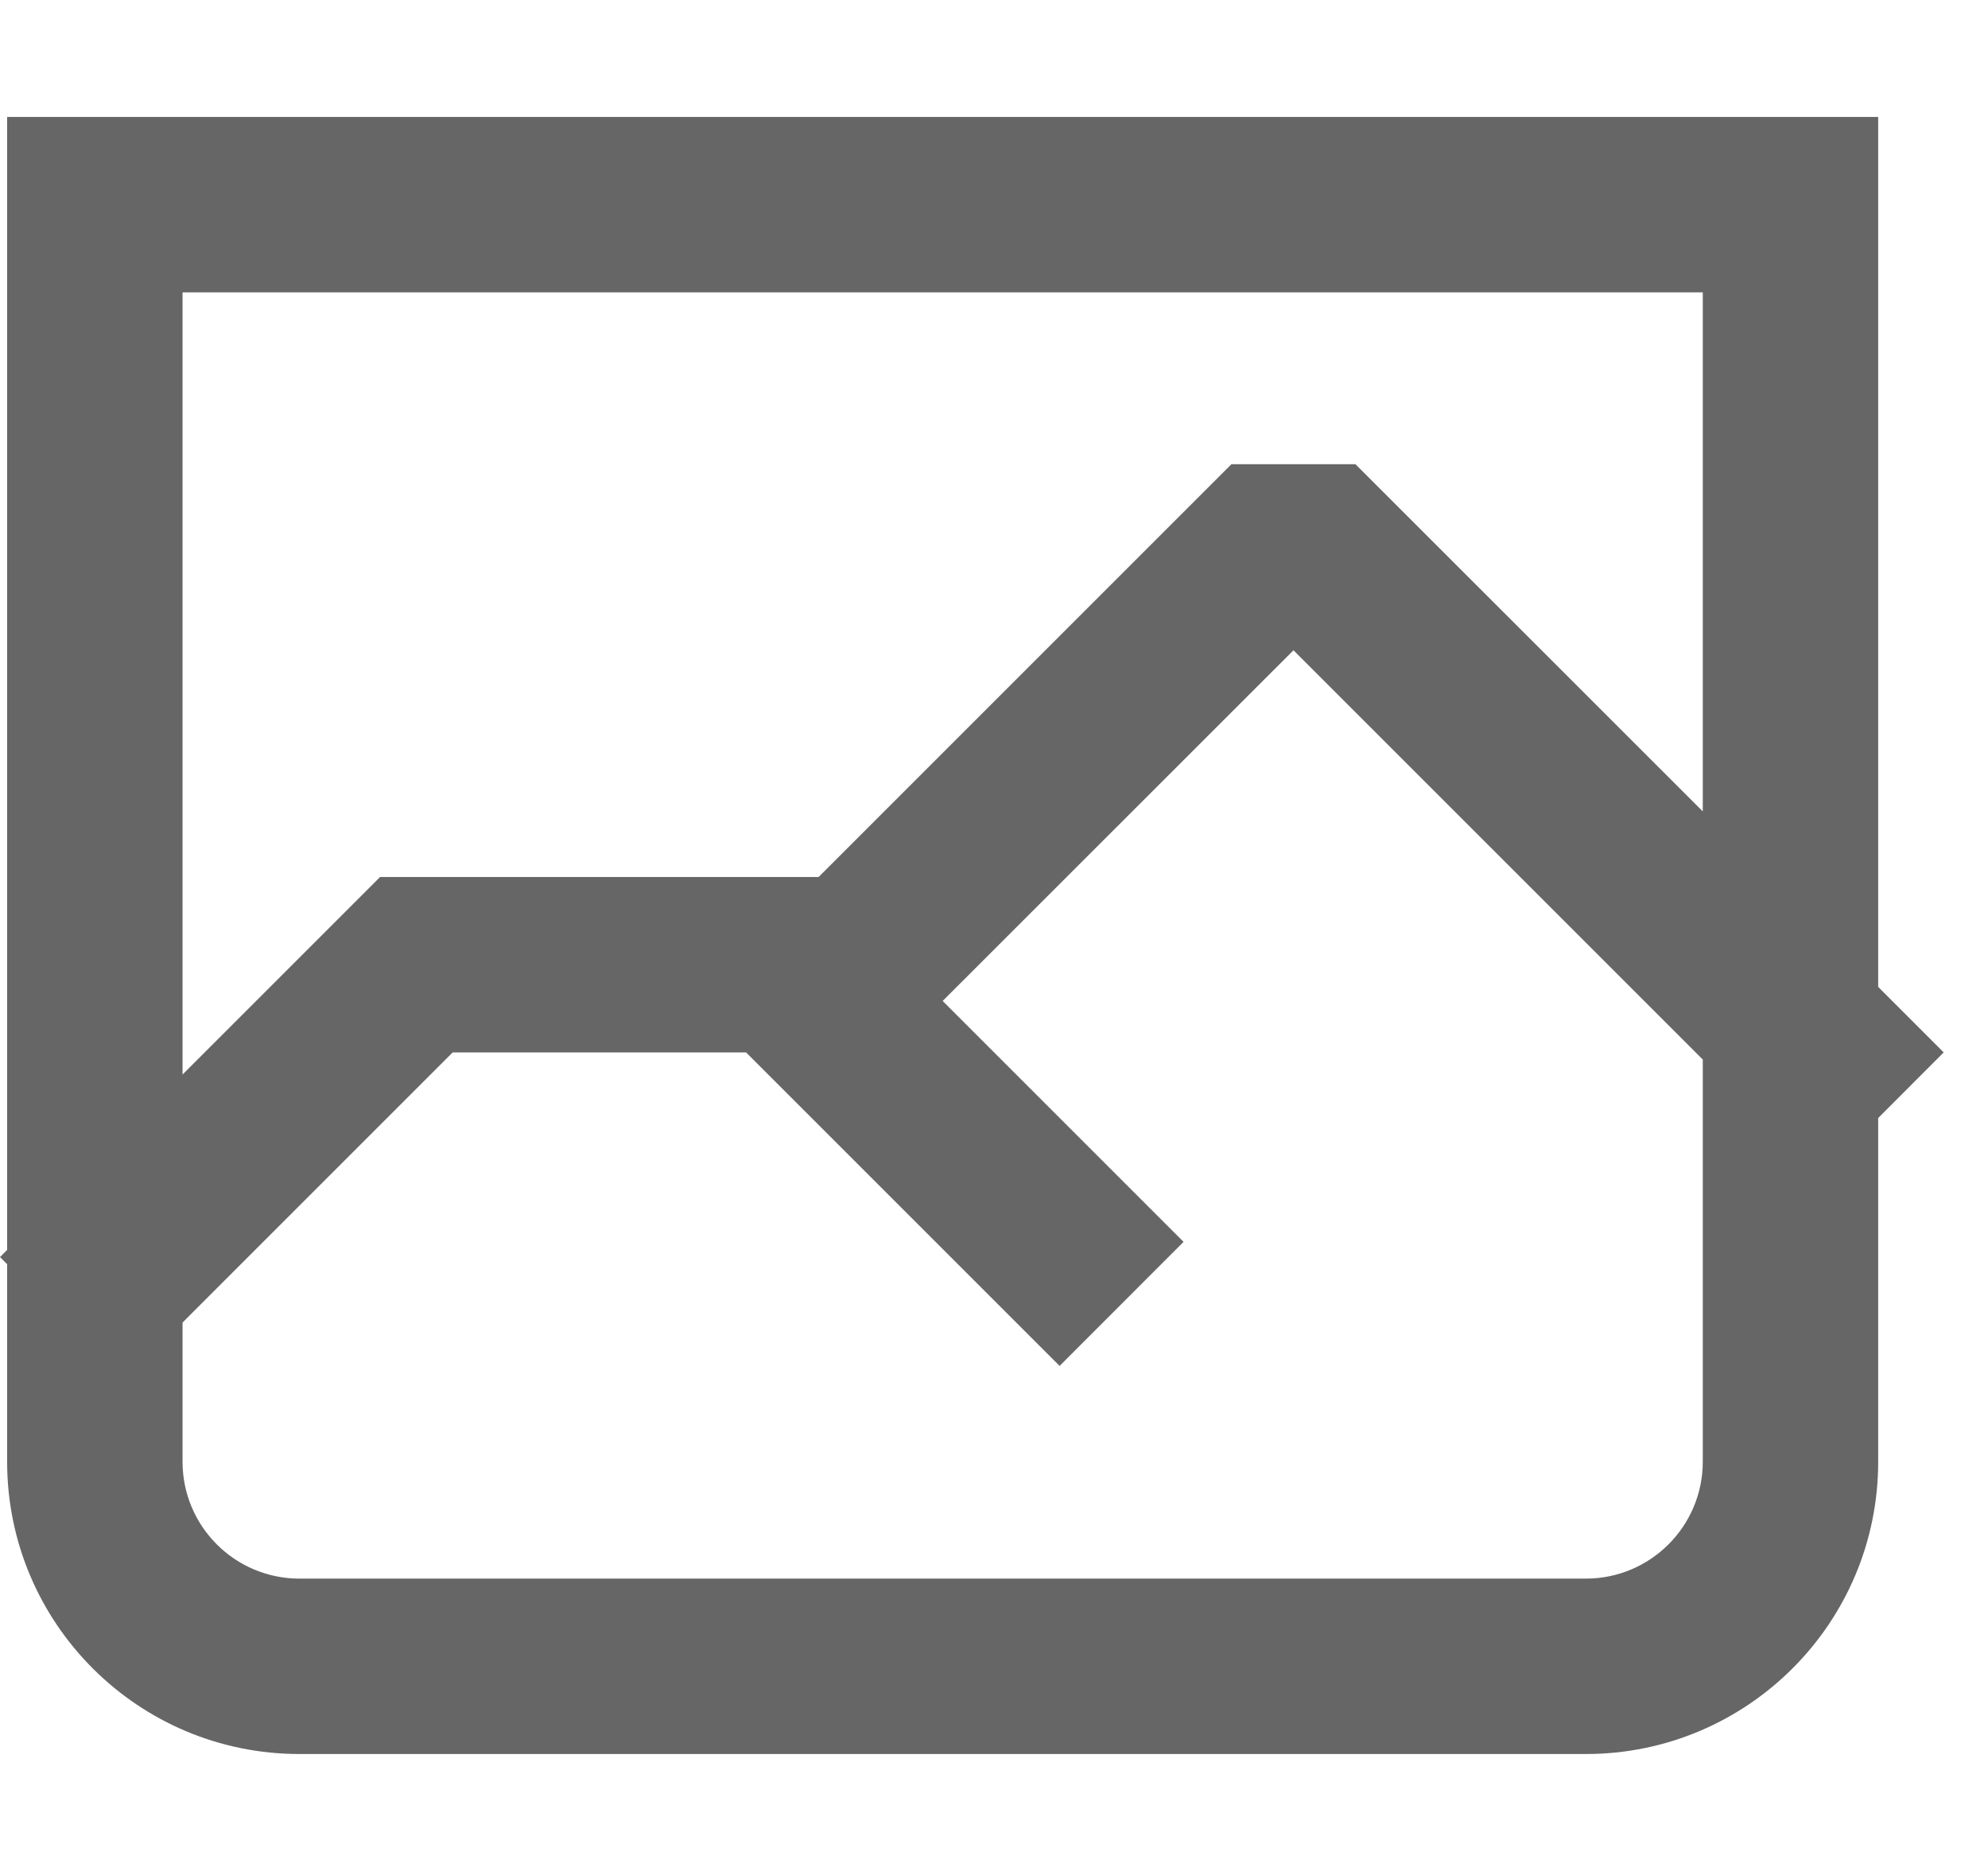
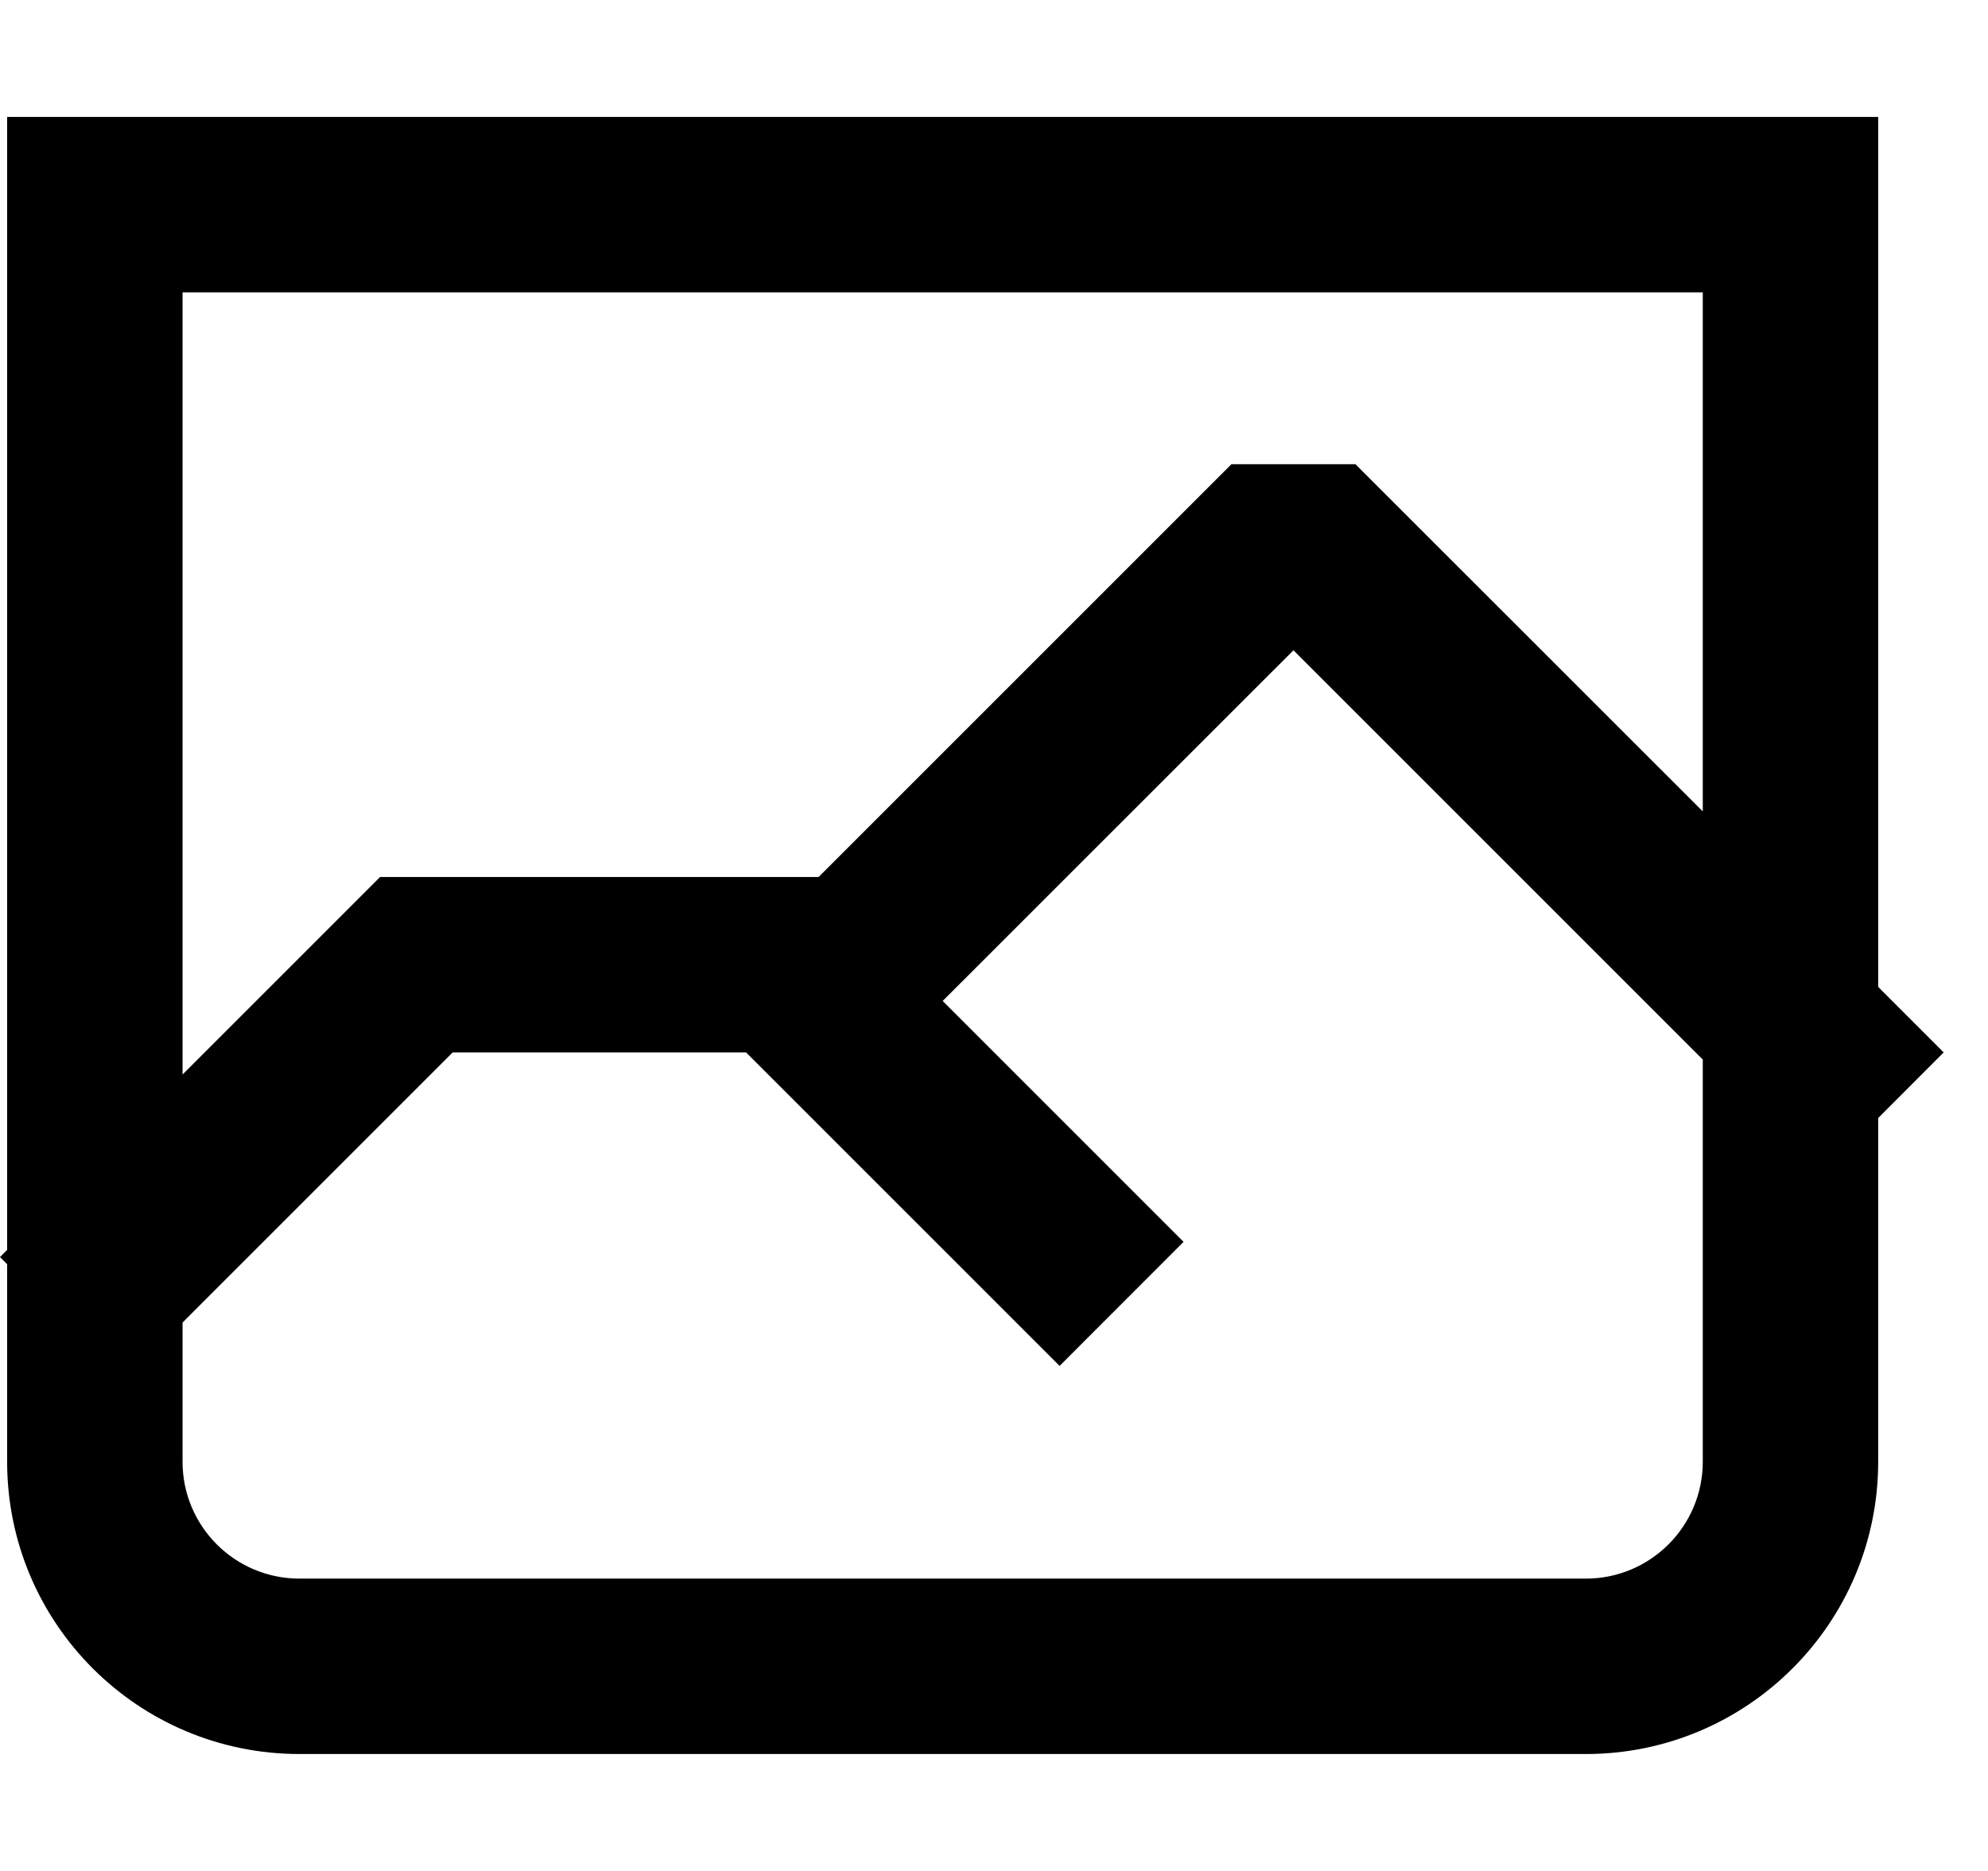
<svg xmlns="http://www.w3.org/2000/svg" width="17" height="16" viewBox="0 0 17 16" fill="none">
-   <path fill-rule="evenodd" clip-rule="evenodd" d="M14.561 2.5H1.561V9.189L3.03 7.72L3.25 7.5H3.561H6.691H7L7.03 7.47L10.53 3.97H11.591L14.561 6.939V2.5ZM8.061 8.56L9.591 10.09L10.121 10.62L9.061 11.681L8.53 11.15L6.38 9H3.871L1.591 11.28L1.561 11.311V12.5C1.561 13.052 2.008 13.5 2.561 13.5H13.561C14.113 13.5 14.561 13.052 14.561 12.5V9.061L11.061 5.561L8.091 8.53L8.061 8.56ZM0.061 10.811V12.5C0.061 13.881 1.18 15 2.561 15H13.561C14.941 15 16.061 13.881 16.061 12.5V9.561L16.621 9L16.091 8.47L16.061 8.439V2.5V1H14.561H1.561H0.061V2.5V10.689L0 10.75L0.061 10.811Z" fill="#666666" />
+   <path fill-rule="evenodd" clip-rule="evenodd" d="M14.561 2.5H1.561V9.189L3.03 7.72L3.25 7.5H3.561H6.691H7L7.03 7.47L10.53 3.97H11.591L14.561 6.939V2.5ZM8.061 8.56L9.591 10.09L10.121 10.62L9.061 11.681L8.53 11.15L6.38 9H3.871L1.591 11.28L1.561 11.311V12.5C1.561 13.052 2.008 13.5 2.561 13.5H13.561C14.113 13.5 14.561 13.052 14.561 12.5V9.061L11.061 5.561L8.091 8.53L8.061 8.56ZM0.061 10.811V12.5C0.061 13.881 1.18 15 2.561 15H13.561C14.941 15 16.061 13.881 16.061 12.5V9.561L16.621 9L16.091 8.47L16.061 8.439V2.5V1H14.561H1.561H0.061V2.5V10.689L0 10.75L0.061 10.811Z" fill="currentColor" />
</svg>
